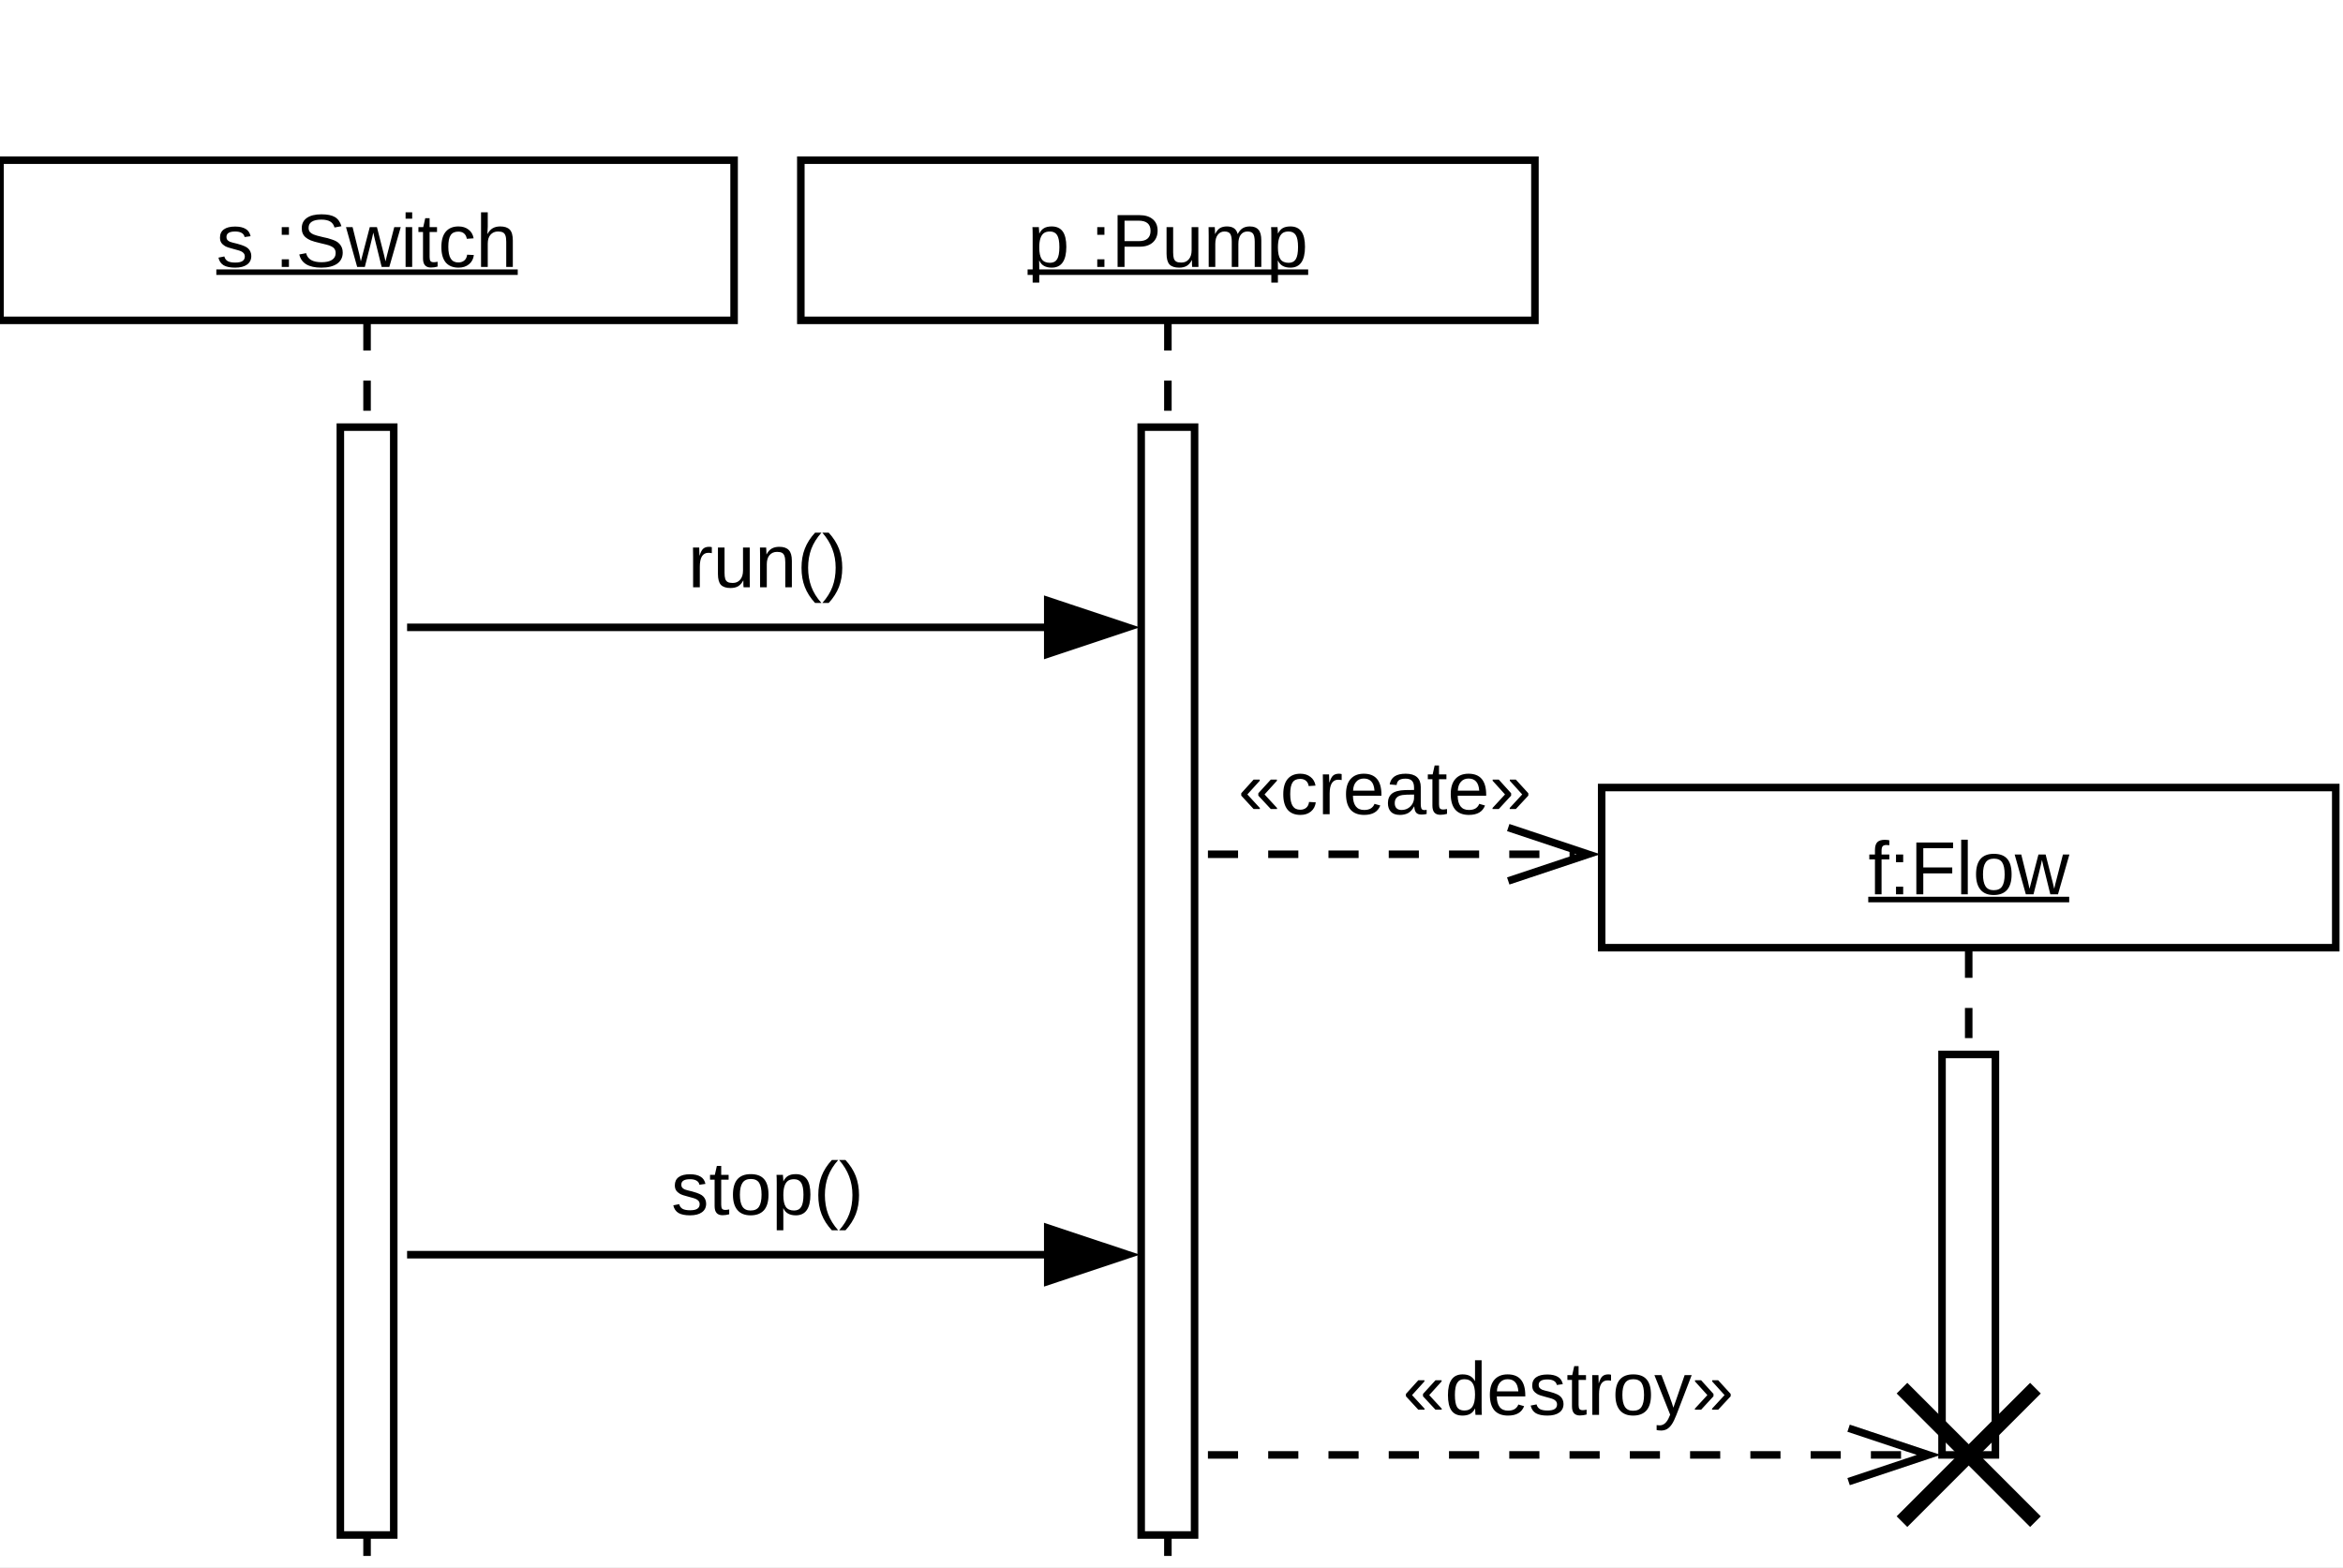
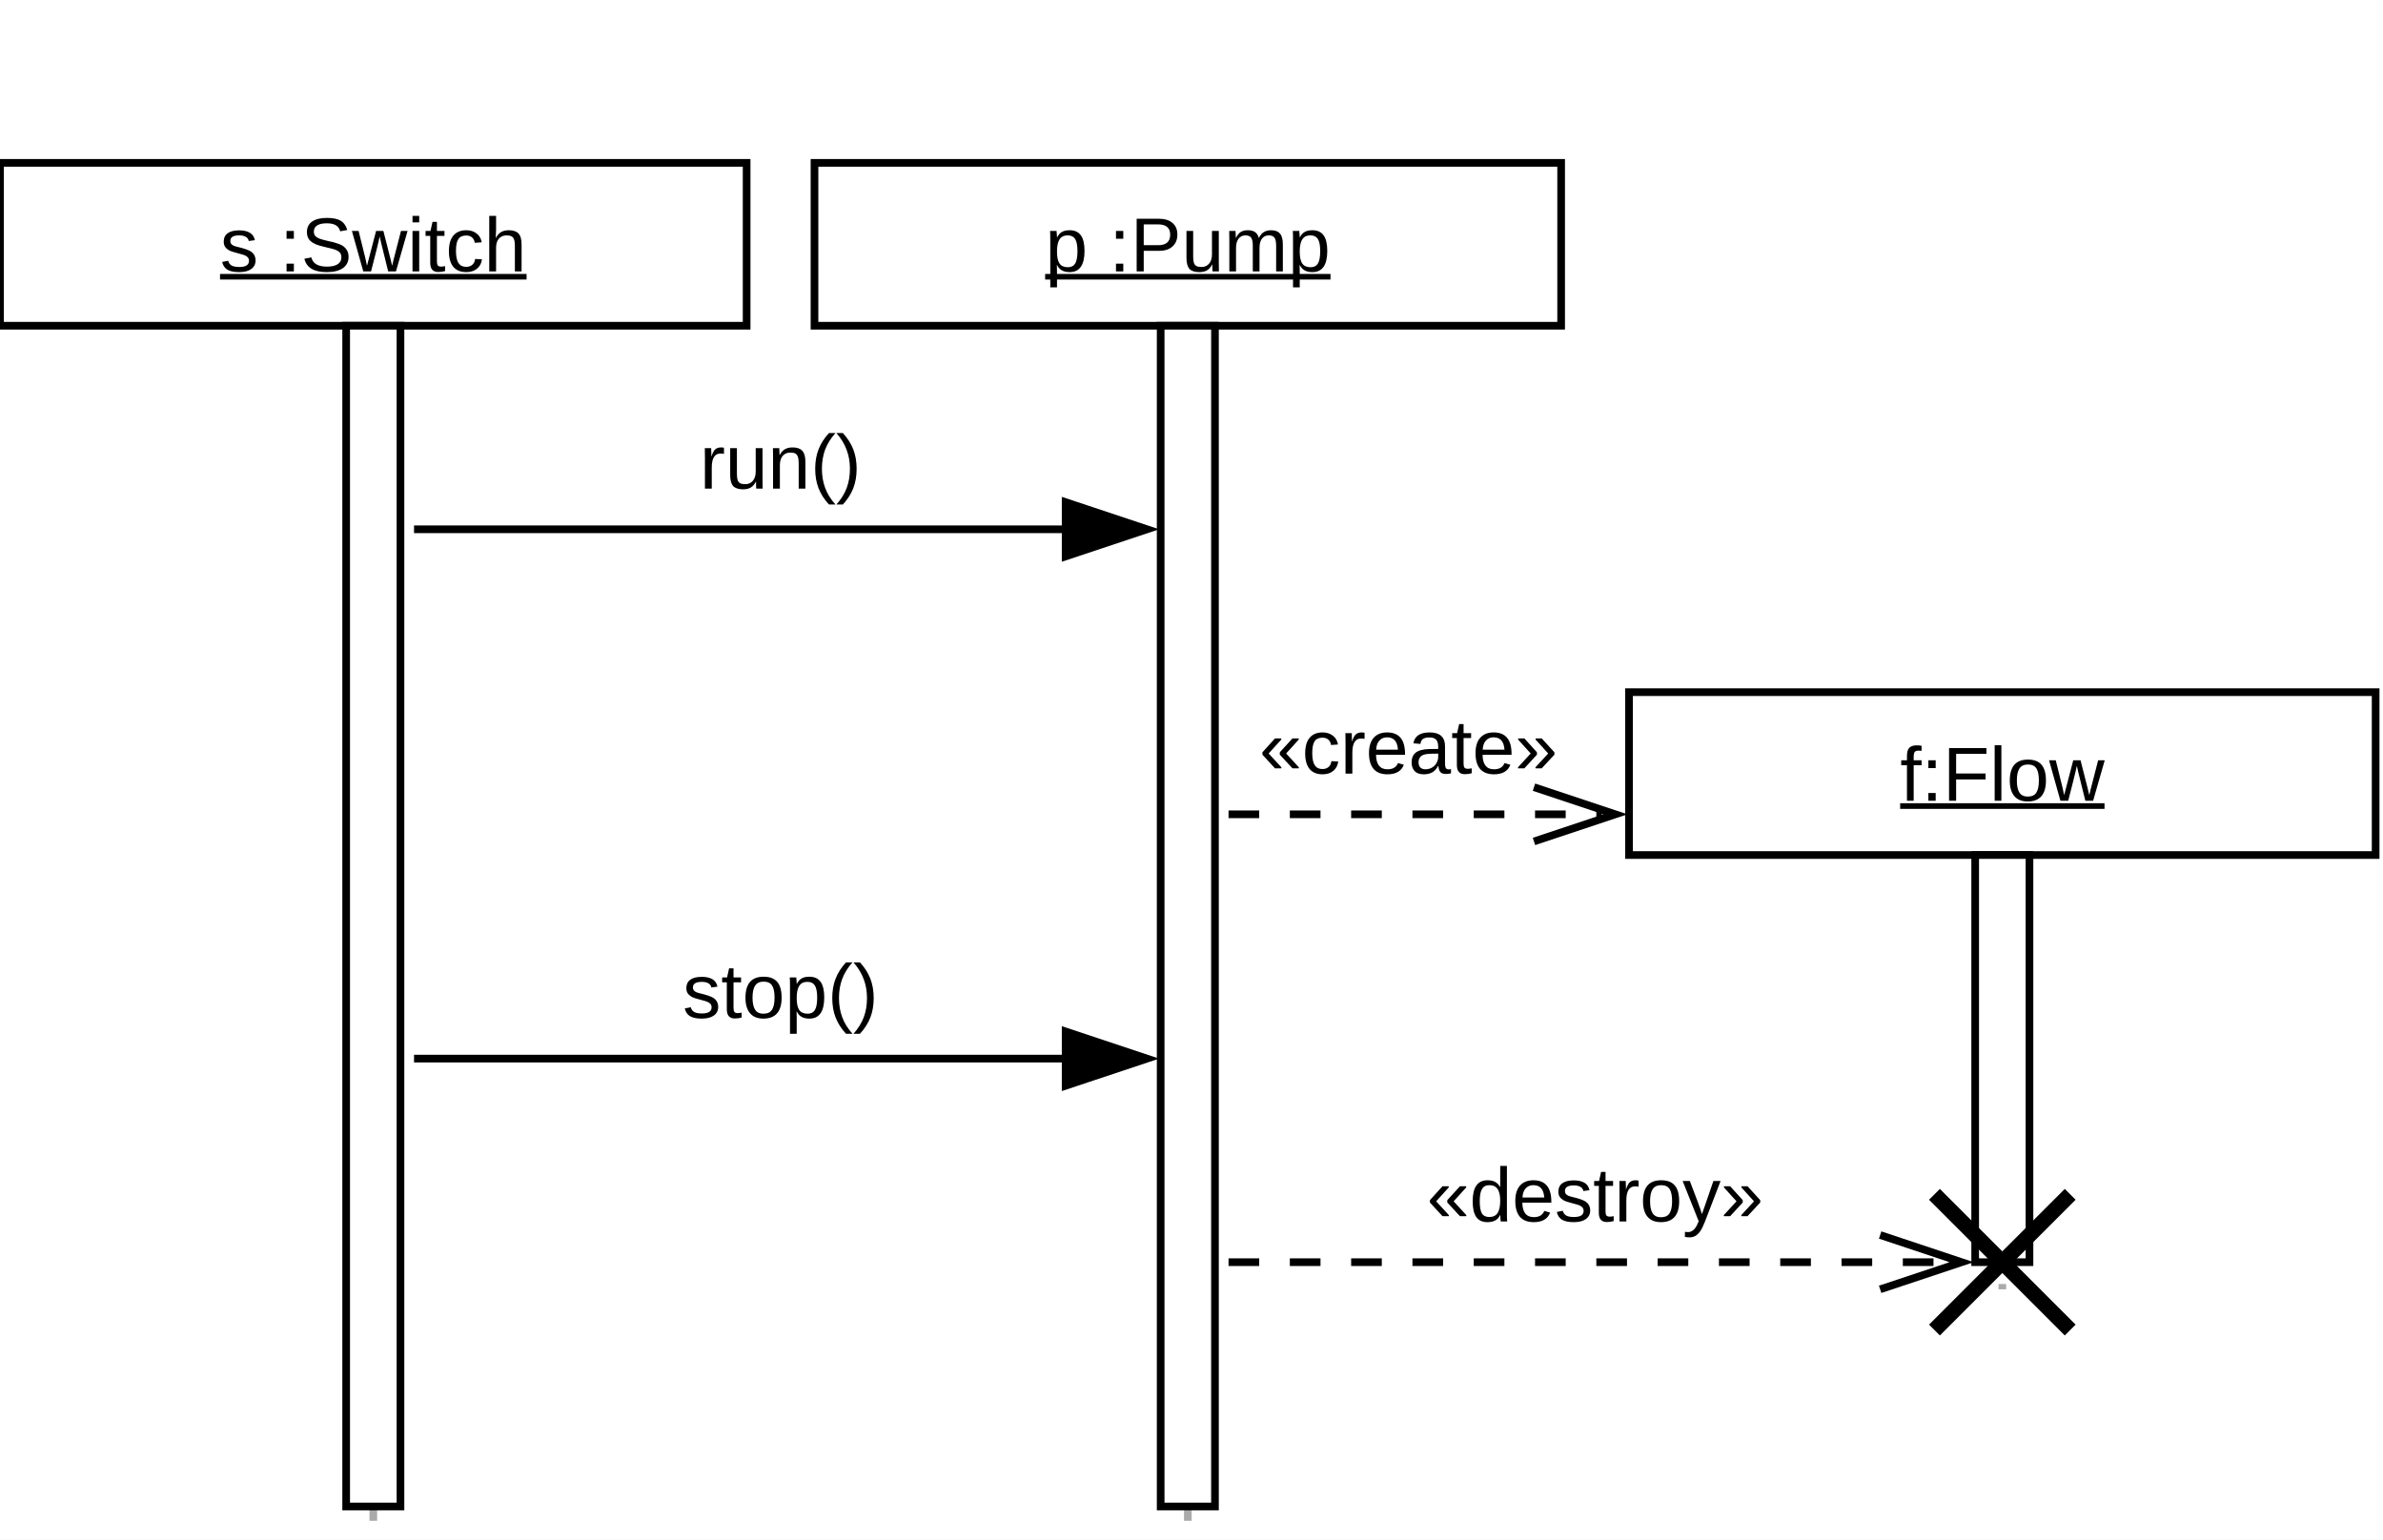
- <svg xmlns="http://www.w3.org/2000/svg" baseProfile="full" height="208px" version="1.1" width="311px">
+ <svg xmlns="http://www.w3.org/2000/svg" baseProfile="full" height="201px" version="1.1" width="311px">
  <defs />
  <g id="shapes" transform="scale(1.0)">
    <rect fill="white" height="100%" width="100%" x="0" y="0" />
    <rect fill="white" height="21.26" stroke="black" stroke-width="1" width="97.441" x="0.0" y="21.26" />
    <text fill="black" font-family="Arial, Helvetica, sans-serif" font-size="10px" text-anchor="middle" text-decoration="underline" x="48.72" y="35.433">s :Switch</text>
    <rect fill="white" height="21.26" stroke="black" stroke-width="1" width="97.441" x="106.299" y="21.26" />
    <text fill="black" font-family="Arial, Helvetica, sans-serif" font-size="10px" text-anchor="middle" text-decoration="underline" x="155.02" y="35.433">p :Pump</text>
-     <rect fill="white" height="21.26" stroke="black" stroke-width="1" width="97.441" x="212.598" y="104.528" />
-     <text fill="black" font-family="Arial, Helvetica, sans-serif" font-size="10px" text-anchor="middle" text-decoration="underline" x="261.319" y="118.701">f:Flow</text>
-     <line stroke="black" stroke-dasharray="4" stroke-width="1" x1="261.319" x2="261.319" y1="125.787" y2="196.654" />
-     <line stroke="black" stroke-dasharray="4" stroke-width="1" x1="48.72" x2="48.72" y1="42.52" y2="207.283" />
-     <line stroke="black" stroke-dasharray="4" stroke-width="1" x1="155.02" x2="155.02" y1="42.52" y2="207.283" />
-     <rect fill="white" height="147.047" stroke="black" stroke-width="1" width="7.087" x="151.476" y="56.693" />
-     <rect fill="white" height="147.047" stroke="black" stroke-width="1" width="7.087" x="45.177" y="56.693" />
-     <rect fill="white" height="53.15" stroke="black" stroke-width="1" width="7.087" x="257.776" y="139.961" />
-     <text fill="black" font-family="Arial, Helvetica, sans-serif" font-size="10px" text-anchor="middle" x="101.87" y="77.953">run()</text>
-     <line stroke="black" stroke-width="1" x1="54.035" x2="147.933" y1="83.268" y2="83.268" />
-     <polygon fill="black" points="139.075,86.811 149.705,83.268 139.075,79.724" stroke="black" />
-     <text fill="black" font-family="Arial, Helvetica, sans-serif" font-size="10px" text-anchor="middle" x="183.809" y="108.071">«create»</text>
-     <line stroke="black" stroke-dasharray="4" stroke-width="1" x1="160.335" x2="209.055" y1="113.386" y2="113.386" />
-     <polyline fill="none" points="200.197,116.929 210.827,113.386 200.197,109.843" stroke="black" />
-     <text fill="black" font-family="Arial, Helvetica, sans-serif" font-size="10px" text-anchor="middle" x="101.87" y="161.22">stop()</text>
-     <line stroke="black" stroke-width="1" x1="54.035" x2="147.933" y1="166.535" y2="166.535" />
-     <polygon fill="black" points="139.075,170.079 149.705,166.535 139.075,162.992" stroke="black" />
-     <text fill="black" font-family="Arial, Helvetica, sans-serif" font-size="10px" text-anchor="middle" x="208.169" y="187.795">«destroy»</text>
-     <line stroke="black" stroke-dasharray="4" stroke-width="1" x1="160.335" x2="254.232" y1="193.11" y2="193.11" />
-     <polyline fill="none" points="245.374,196.654 256.004,193.11 245.374,189.567" stroke="black" />
-     <line stroke="black" stroke-width="2" x1="252.461" x2="270.177" y1="201.968" y2="184.252" />
-     <line stroke="black" stroke-width="2" x1="252.461" x2="270.177" y1="184.252" y2="201.968" />
+     <rect fill="white" height="21.26" stroke="black" stroke-width="1" width="97.441" x="212.598" y="90.354" />
+     <text fill="black" font-family="Arial, Helvetica, sans-serif" font-size="10px" text-anchor="middle" text-decoration="underline" x="261.319" y="104.528">f:Flow</text>
+     <line stroke="#aaaaaa" stroke-dasharray="4" stroke-width="1" x1="261.319" x2="261.319" y1="111.614" y2="168.307" />
+     <line stroke="#aaaaaa" stroke-dasharray="4" stroke-width="1" x1="48.72" x2="48.72" y1="42.52" y2="200.197" />
+     <line stroke="#aaaaaa" stroke-dasharray="4" stroke-width="1" x1="155.02" x2="155.02" y1="42.52" y2="200.197" />
+     <rect fill="white" height="154.134" stroke="black" stroke-width="1" width="7.087" x="151.476" y="42.52" />
+     <rect fill="white" height="154.134" stroke="black" stroke-width="1" width="7.087" x="45.177" y="42.52" />
+     <rect fill="white" height="53.15" stroke="black" stroke-width="1" width="7.087" x="257.776" y="111.614" />
+     <text fill="black" font-family="Arial, Helvetica, sans-serif" font-size="10px" text-anchor="middle" x="101.87" y="63.78">run()</text>
+     <line stroke="black" stroke-width="1" x1="54.035" x2="147.933" y1="69.094" y2="69.094" />
+     <polygon fill="black" points="139.075,72.638 149.705,69.094 139.075,65.551" stroke="black" />
+     <text fill="black" font-family="Arial, Helvetica, sans-serif" font-size="10px" text-anchor="middle" x="183.809" y="100.984">«create»</text>
+     <line stroke="black" stroke-dasharray="4" stroke-width="1" x1="160.335" x2="209.055" y1="106.299" y2="106.299" />
+     <polyline fill="none" points="200.197,109.843 210.827,106.299 200.197,102.756" stroke="black" />
+     <text fill="black" font-family="Arial, Helvetica, sans-serif" font-size="10px" text-anchor="middle" x="101.87" y="132.874">stop()</text>
+     <line stroke="black" stroke-width="1" x1="54.035" x2="147.933" y1="138.189" y2="138.189" />
+     <polygon fill="black" points="139.075,141.732 149.705,138.189 139.075,134.646" stroke="black" />
+     <text fill="black" font-family="Arial, Helvetica, sans-serif" font-size="10px" text-anchor="middle" x="208.169" y="159.449">«destroy»</text>
+     <line stroke="black" stroke-dasharray="4" stroke-width="1" x1="160.335" x2="254.232" y1="164.764" y2="164.764" />
+     <polyline fill="none" points="245.374,168.307 256.004,164.764 245.374,161.22" stroke="black" />
+     <line stroke="black" stroke-width="2" x1="252.461" x2="270.177" y1="173.622" y2="155.906" />
+     <line stroke="black" stroke-width="2" x1="252.461" x2="270.177" y1="155.906" y2="173.622" />
  </g>
</svg>
